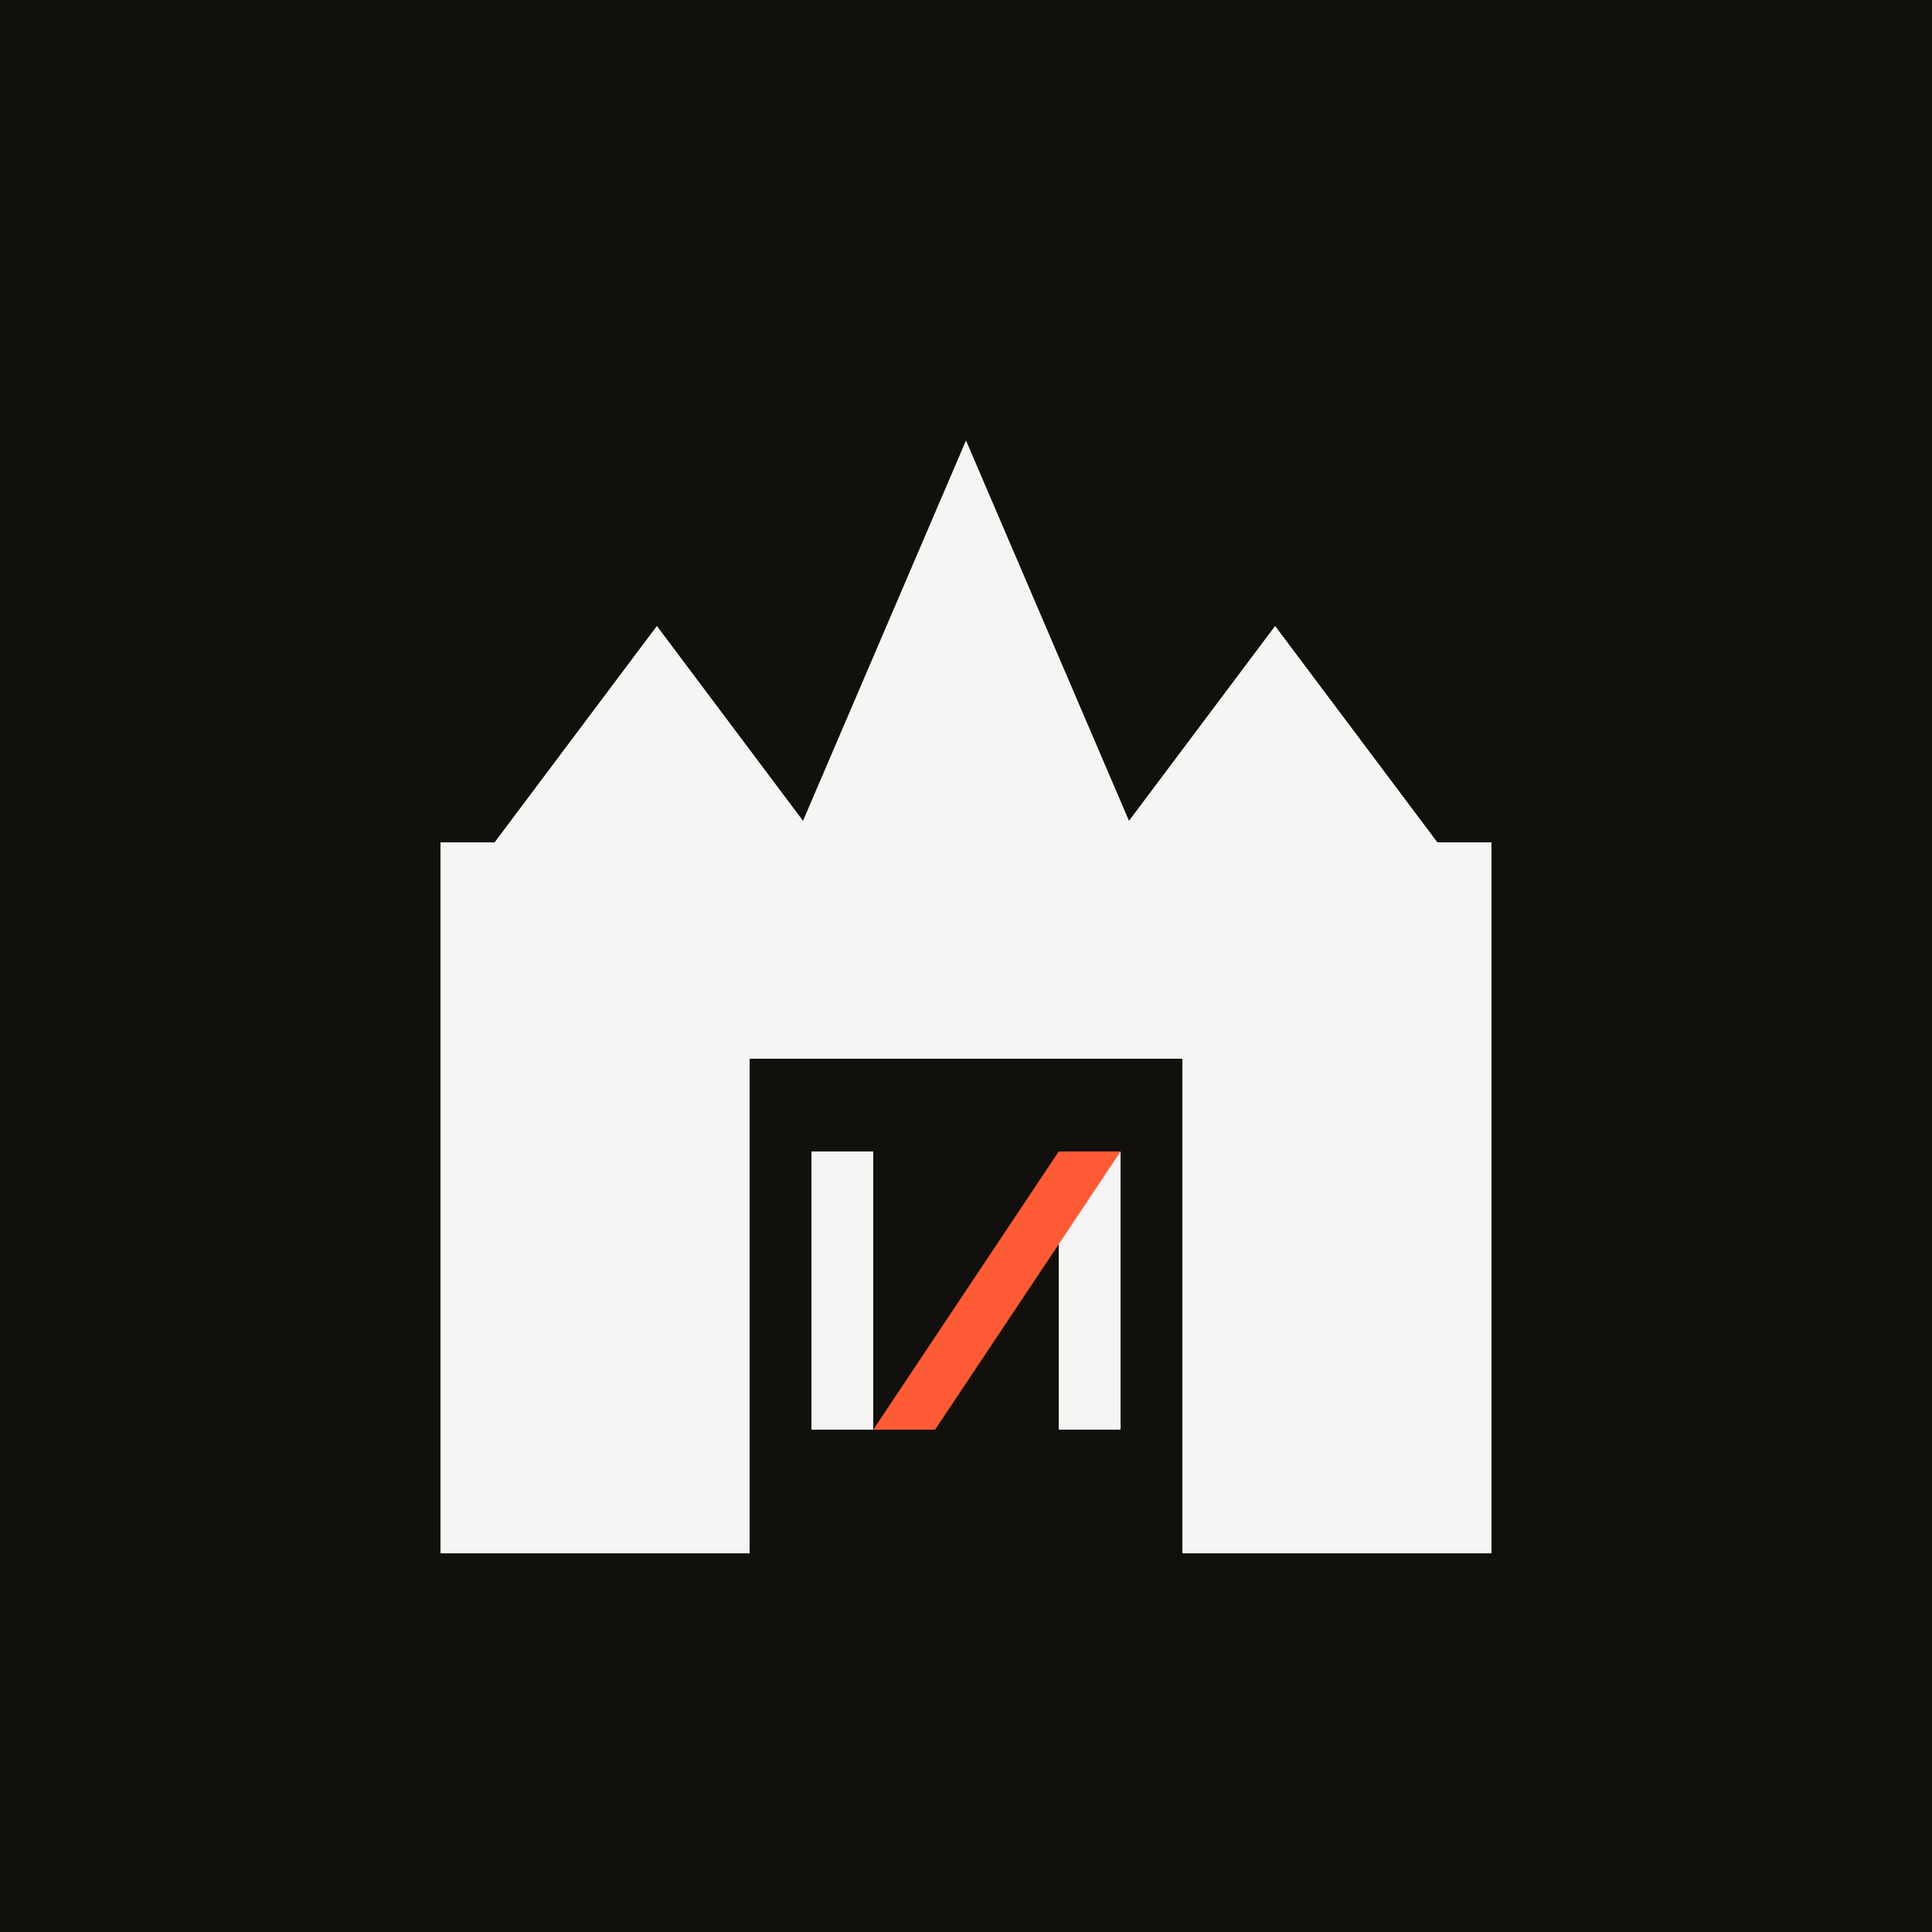
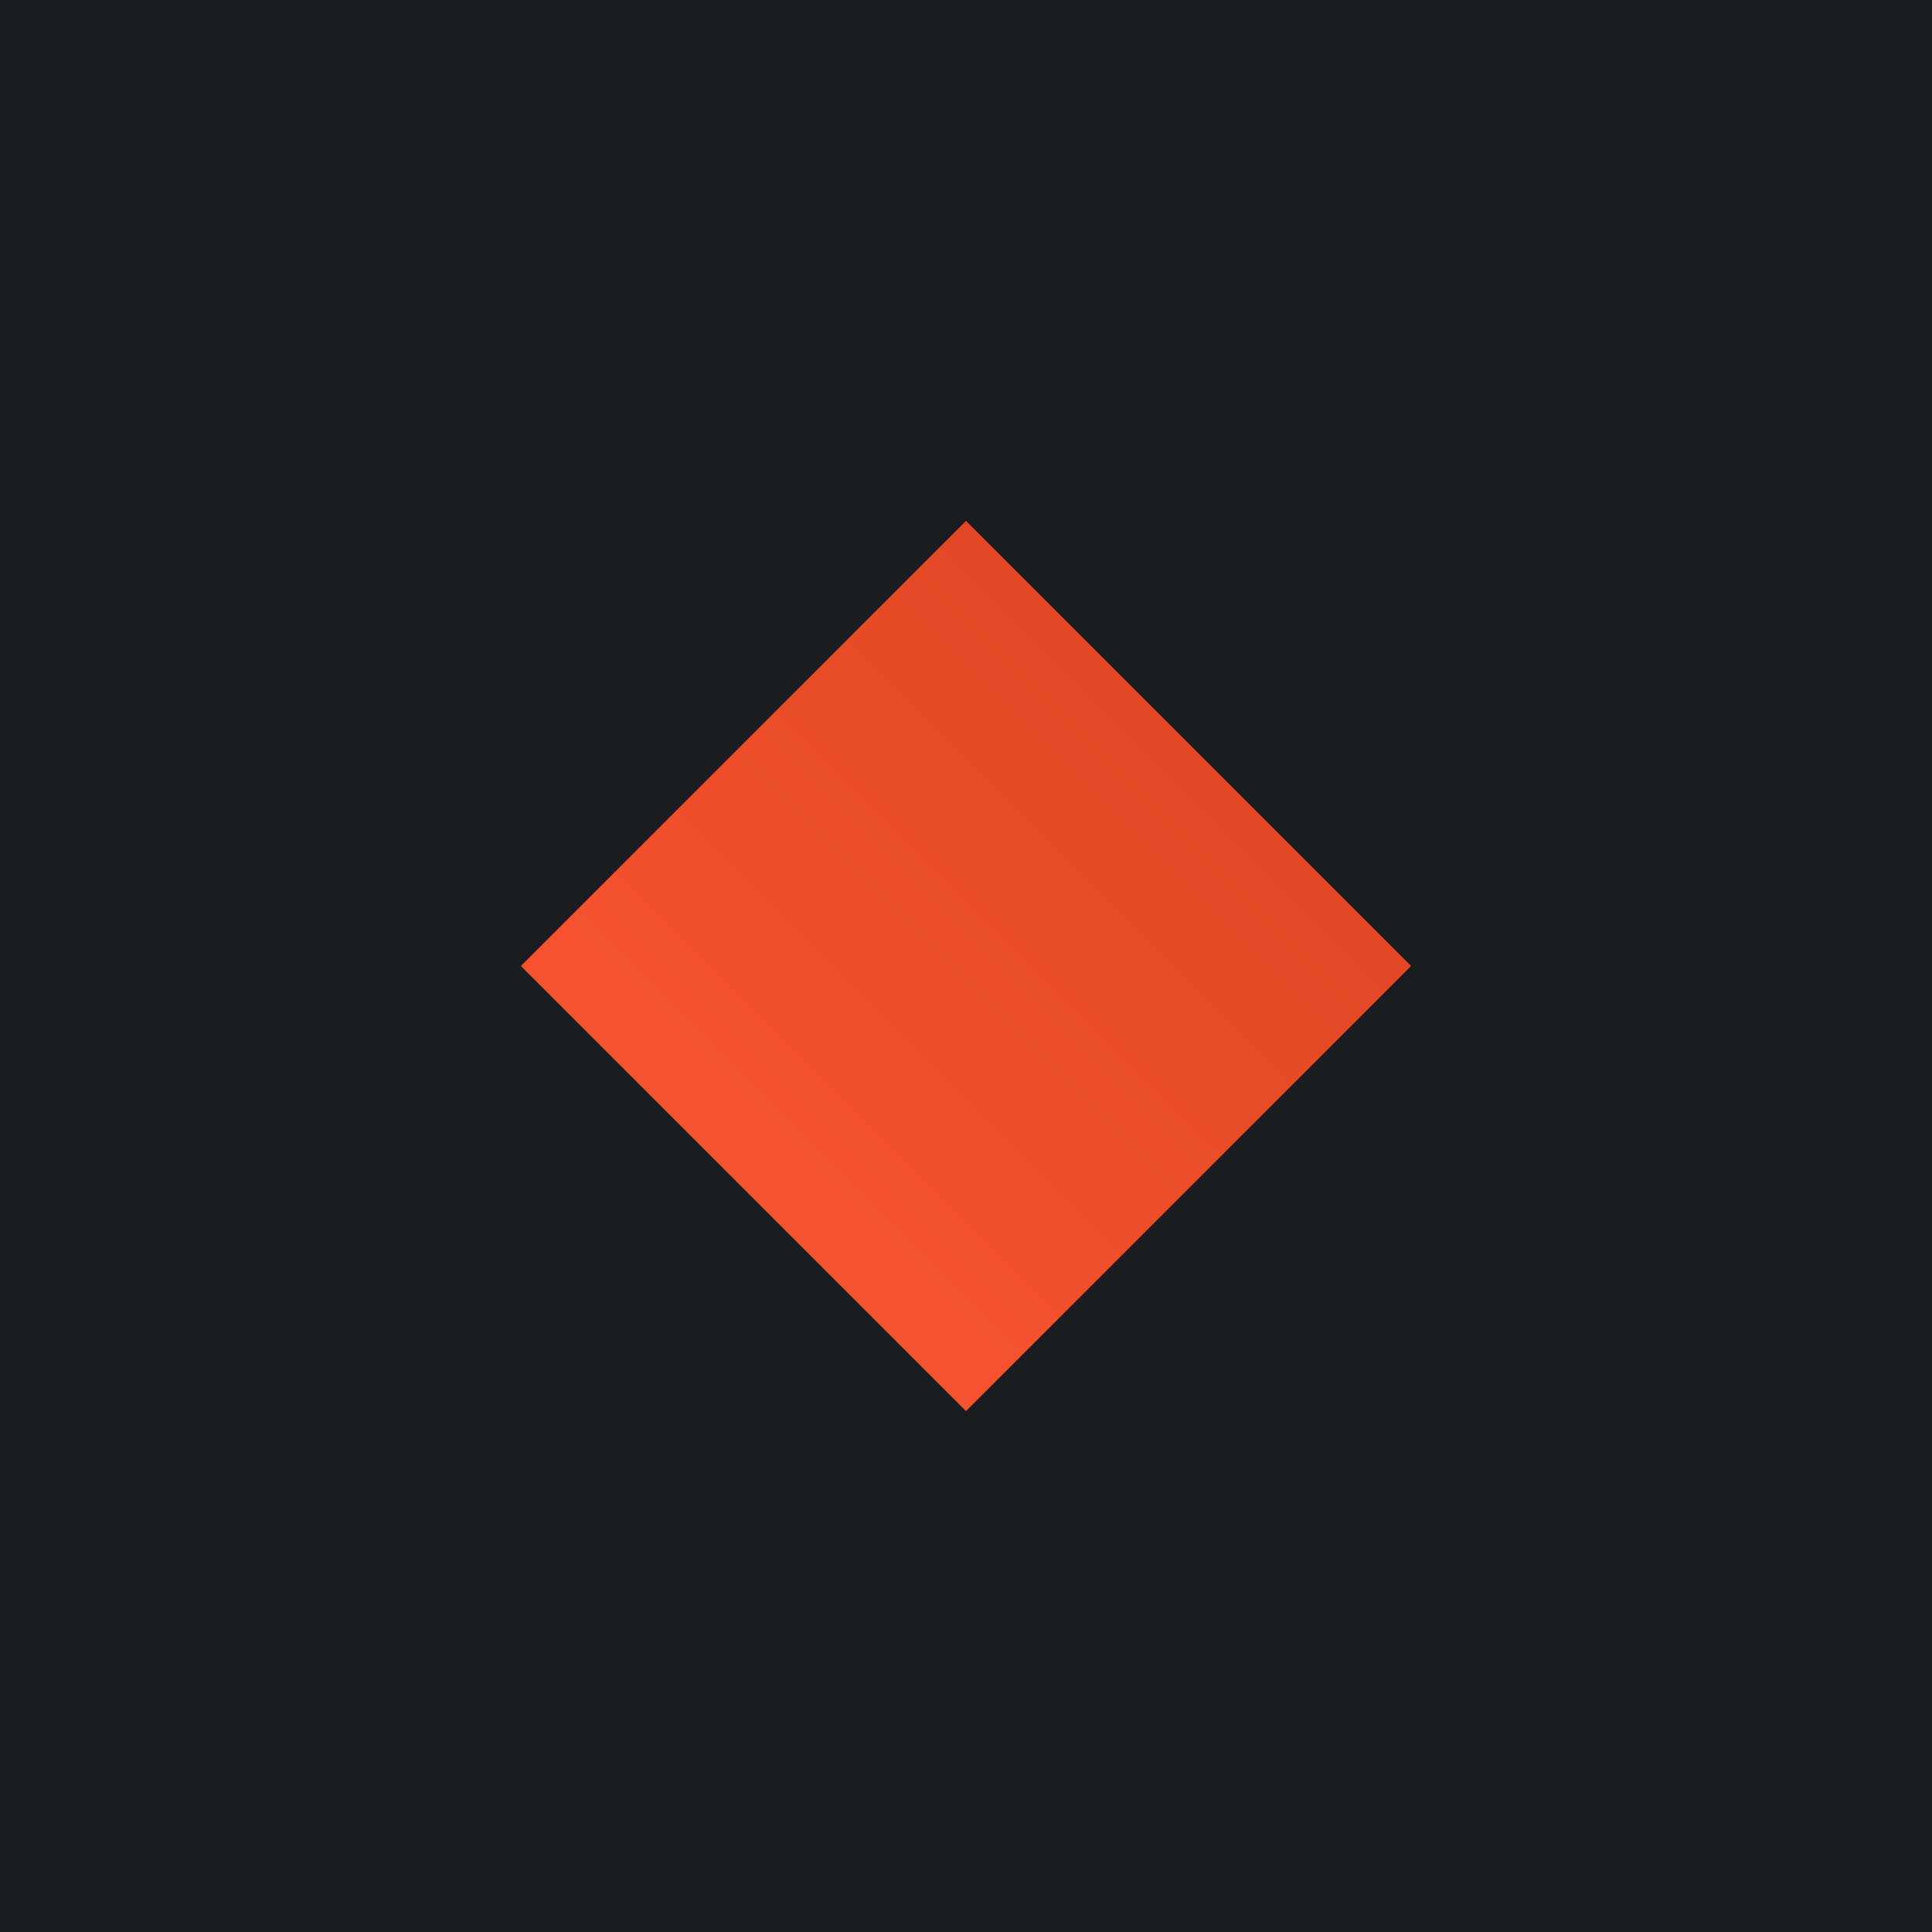
- <svg xmlns="http://www.w3.org/2000/svg" viewBox="0 0 100 100" role="img" aria-label="Al-Narjis AI adaptive icon">
-   <rect width="100" height="100" fill="#12100d" />
-   <g transform="translate(10 10) scale(0.8)">
-     <path fill="#f6f5f4" d="M18 44 30 28 42 44Z" />
-     <path fill="#f6f5f4" d="M38 44 50 16 62 44Z" />
-     <path fill="#f6f5f4" d="M58 44 70 28 82 44Z" />
-     <path fill="#f6f5f4" fill-rule="evenodd" d="M16 42H84V88H16ZM36 56H64V88H36Z" />
-     <path fill="#f6f5f4" d="M40 62H44V80H40Z" />
-     <path fill="#f6f5f4" d="M56 62H60V80H56Z" />
-     <path fill="#ff5a36" d="M44 80 56 62H60L48 80Z" />
+ <svg xmlns="http://www.w3.org/2000/svg" viewBox="0 0 100 100" role="img" aria-label="النرجس">
+   <defs>
+     <linearGradient id="narjis-noon" x1="0" y1="1" x2="1" y2="0">
+       <stop offset="0" stop-color="#ff5a36" />
+       <stop offset="1" stop-color="#d93f1e" />
+     </linearGradient>
+   </defs>
+   <rect width="100" height="100" fill="#1a1c20" />
+   <g transform="translate(14 14) scale(0.72)">
+     <path fill="url(#narjis-noon)" d="M50 18 L82 50 L50 82 L18 50 Z" />
  </g>
</svg>
